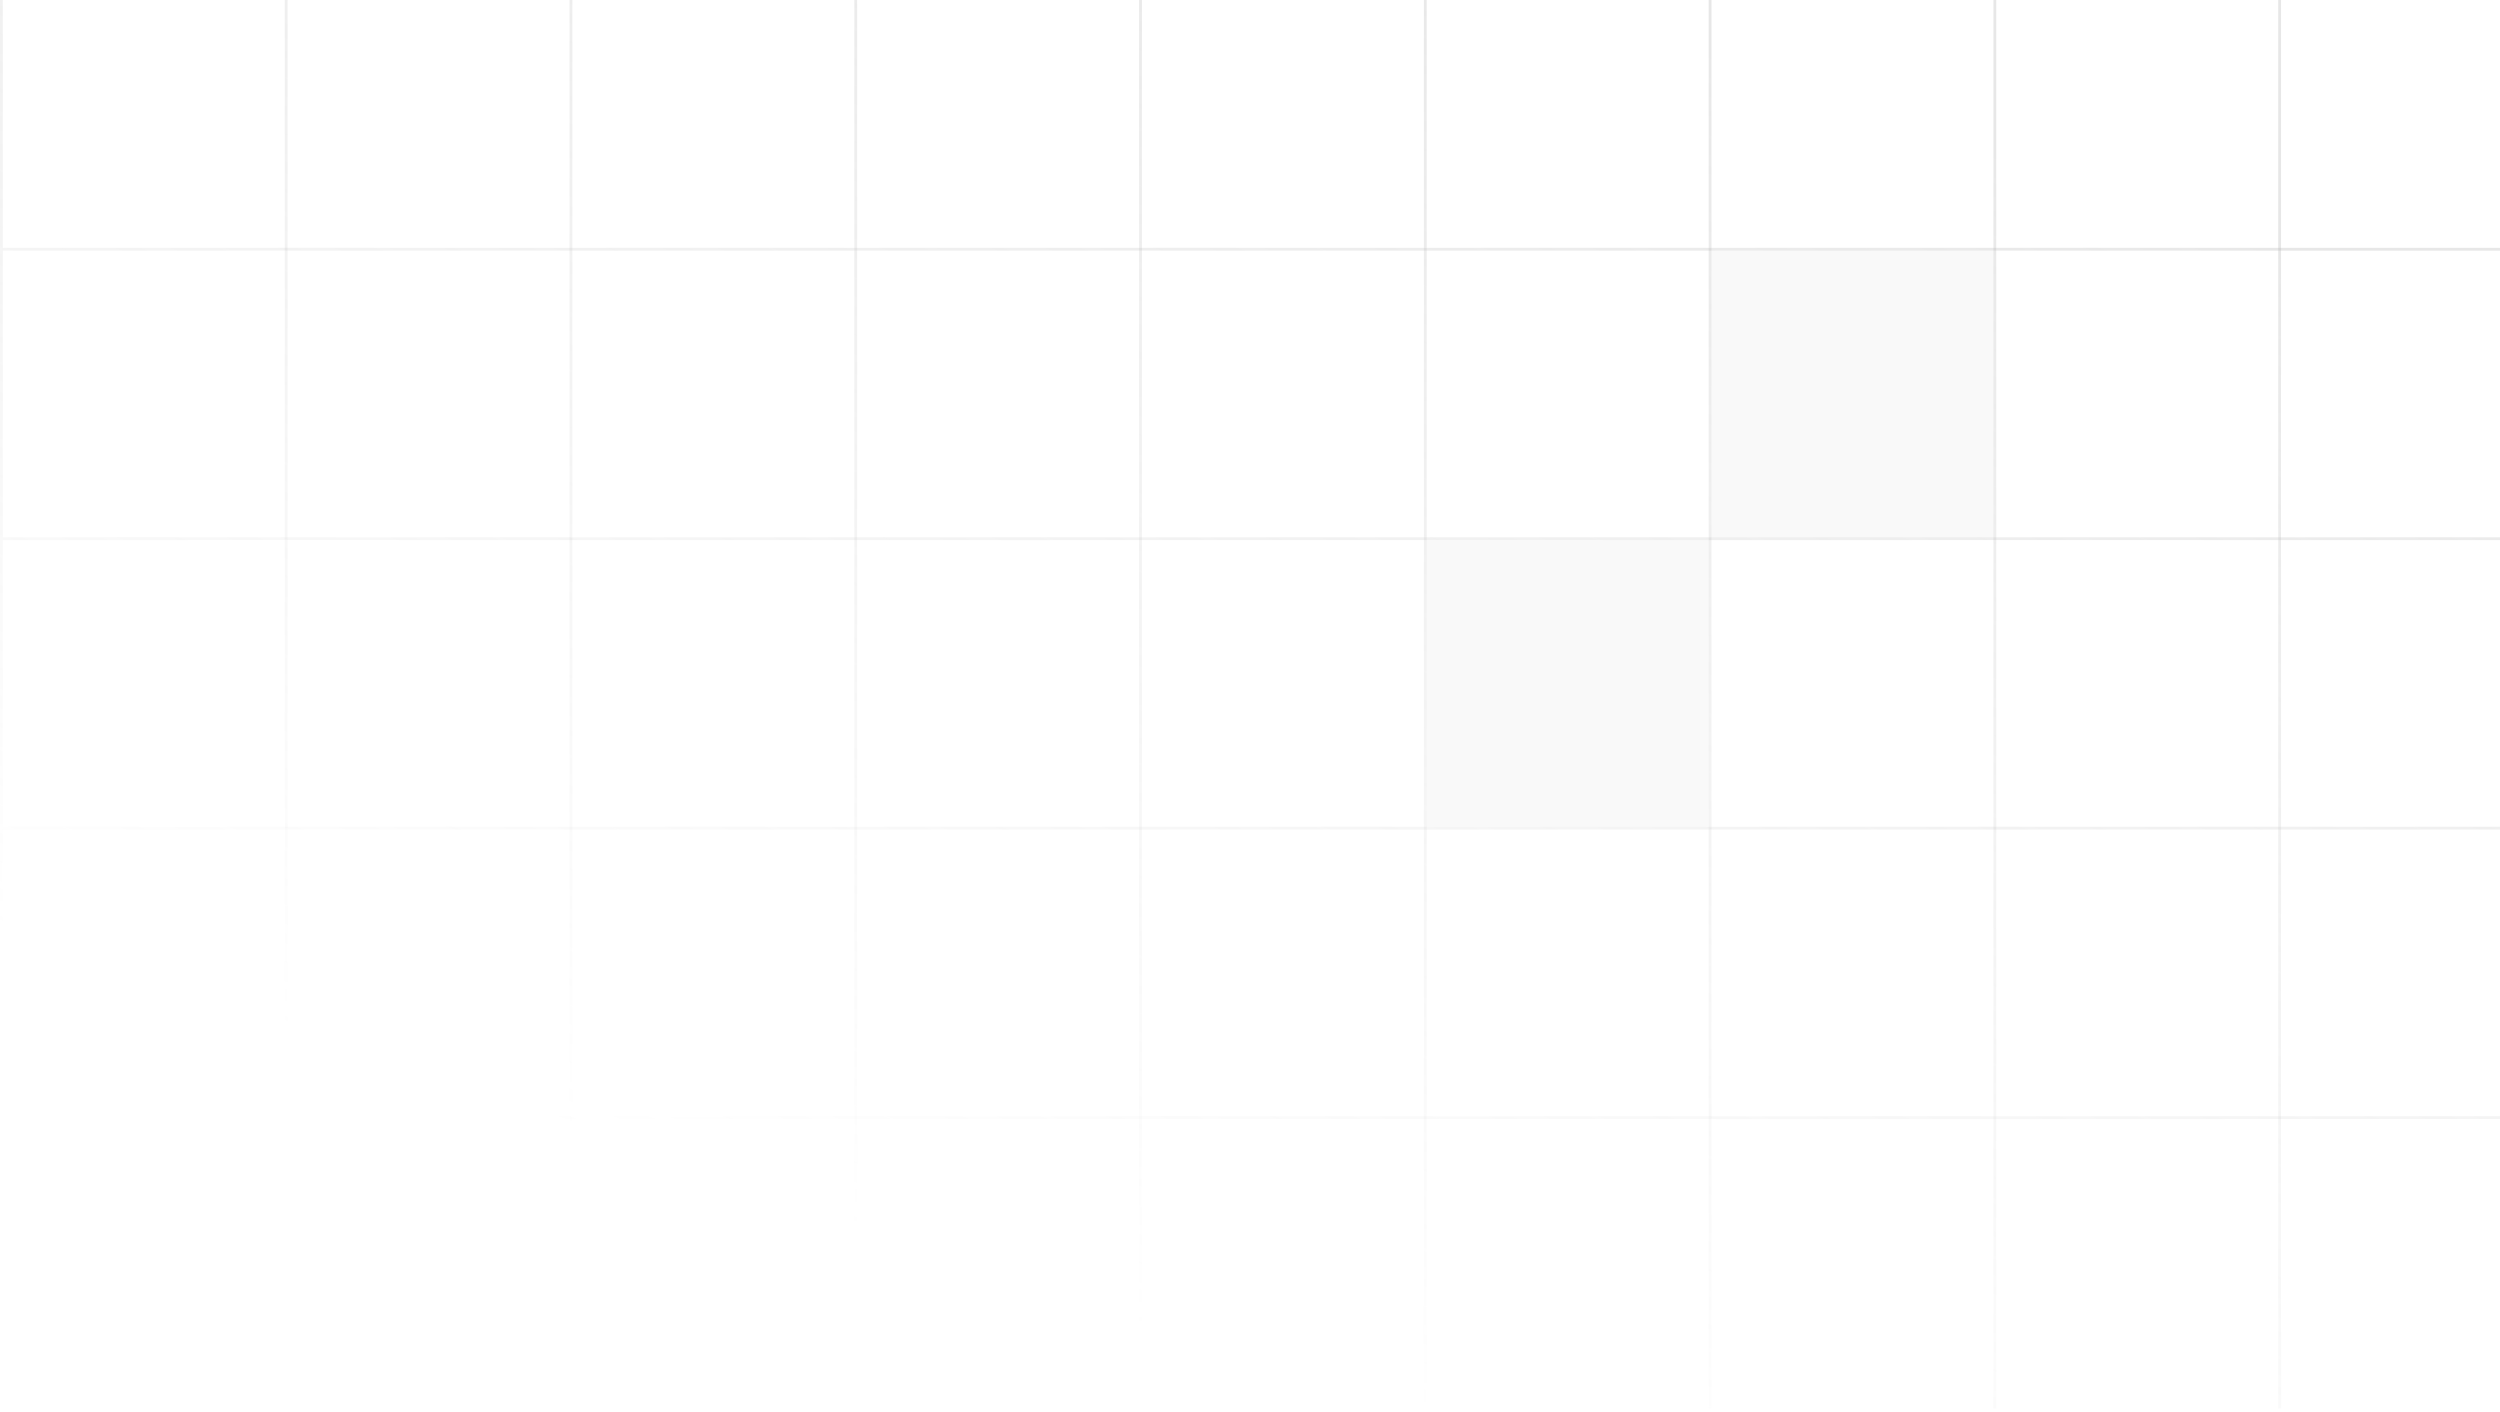
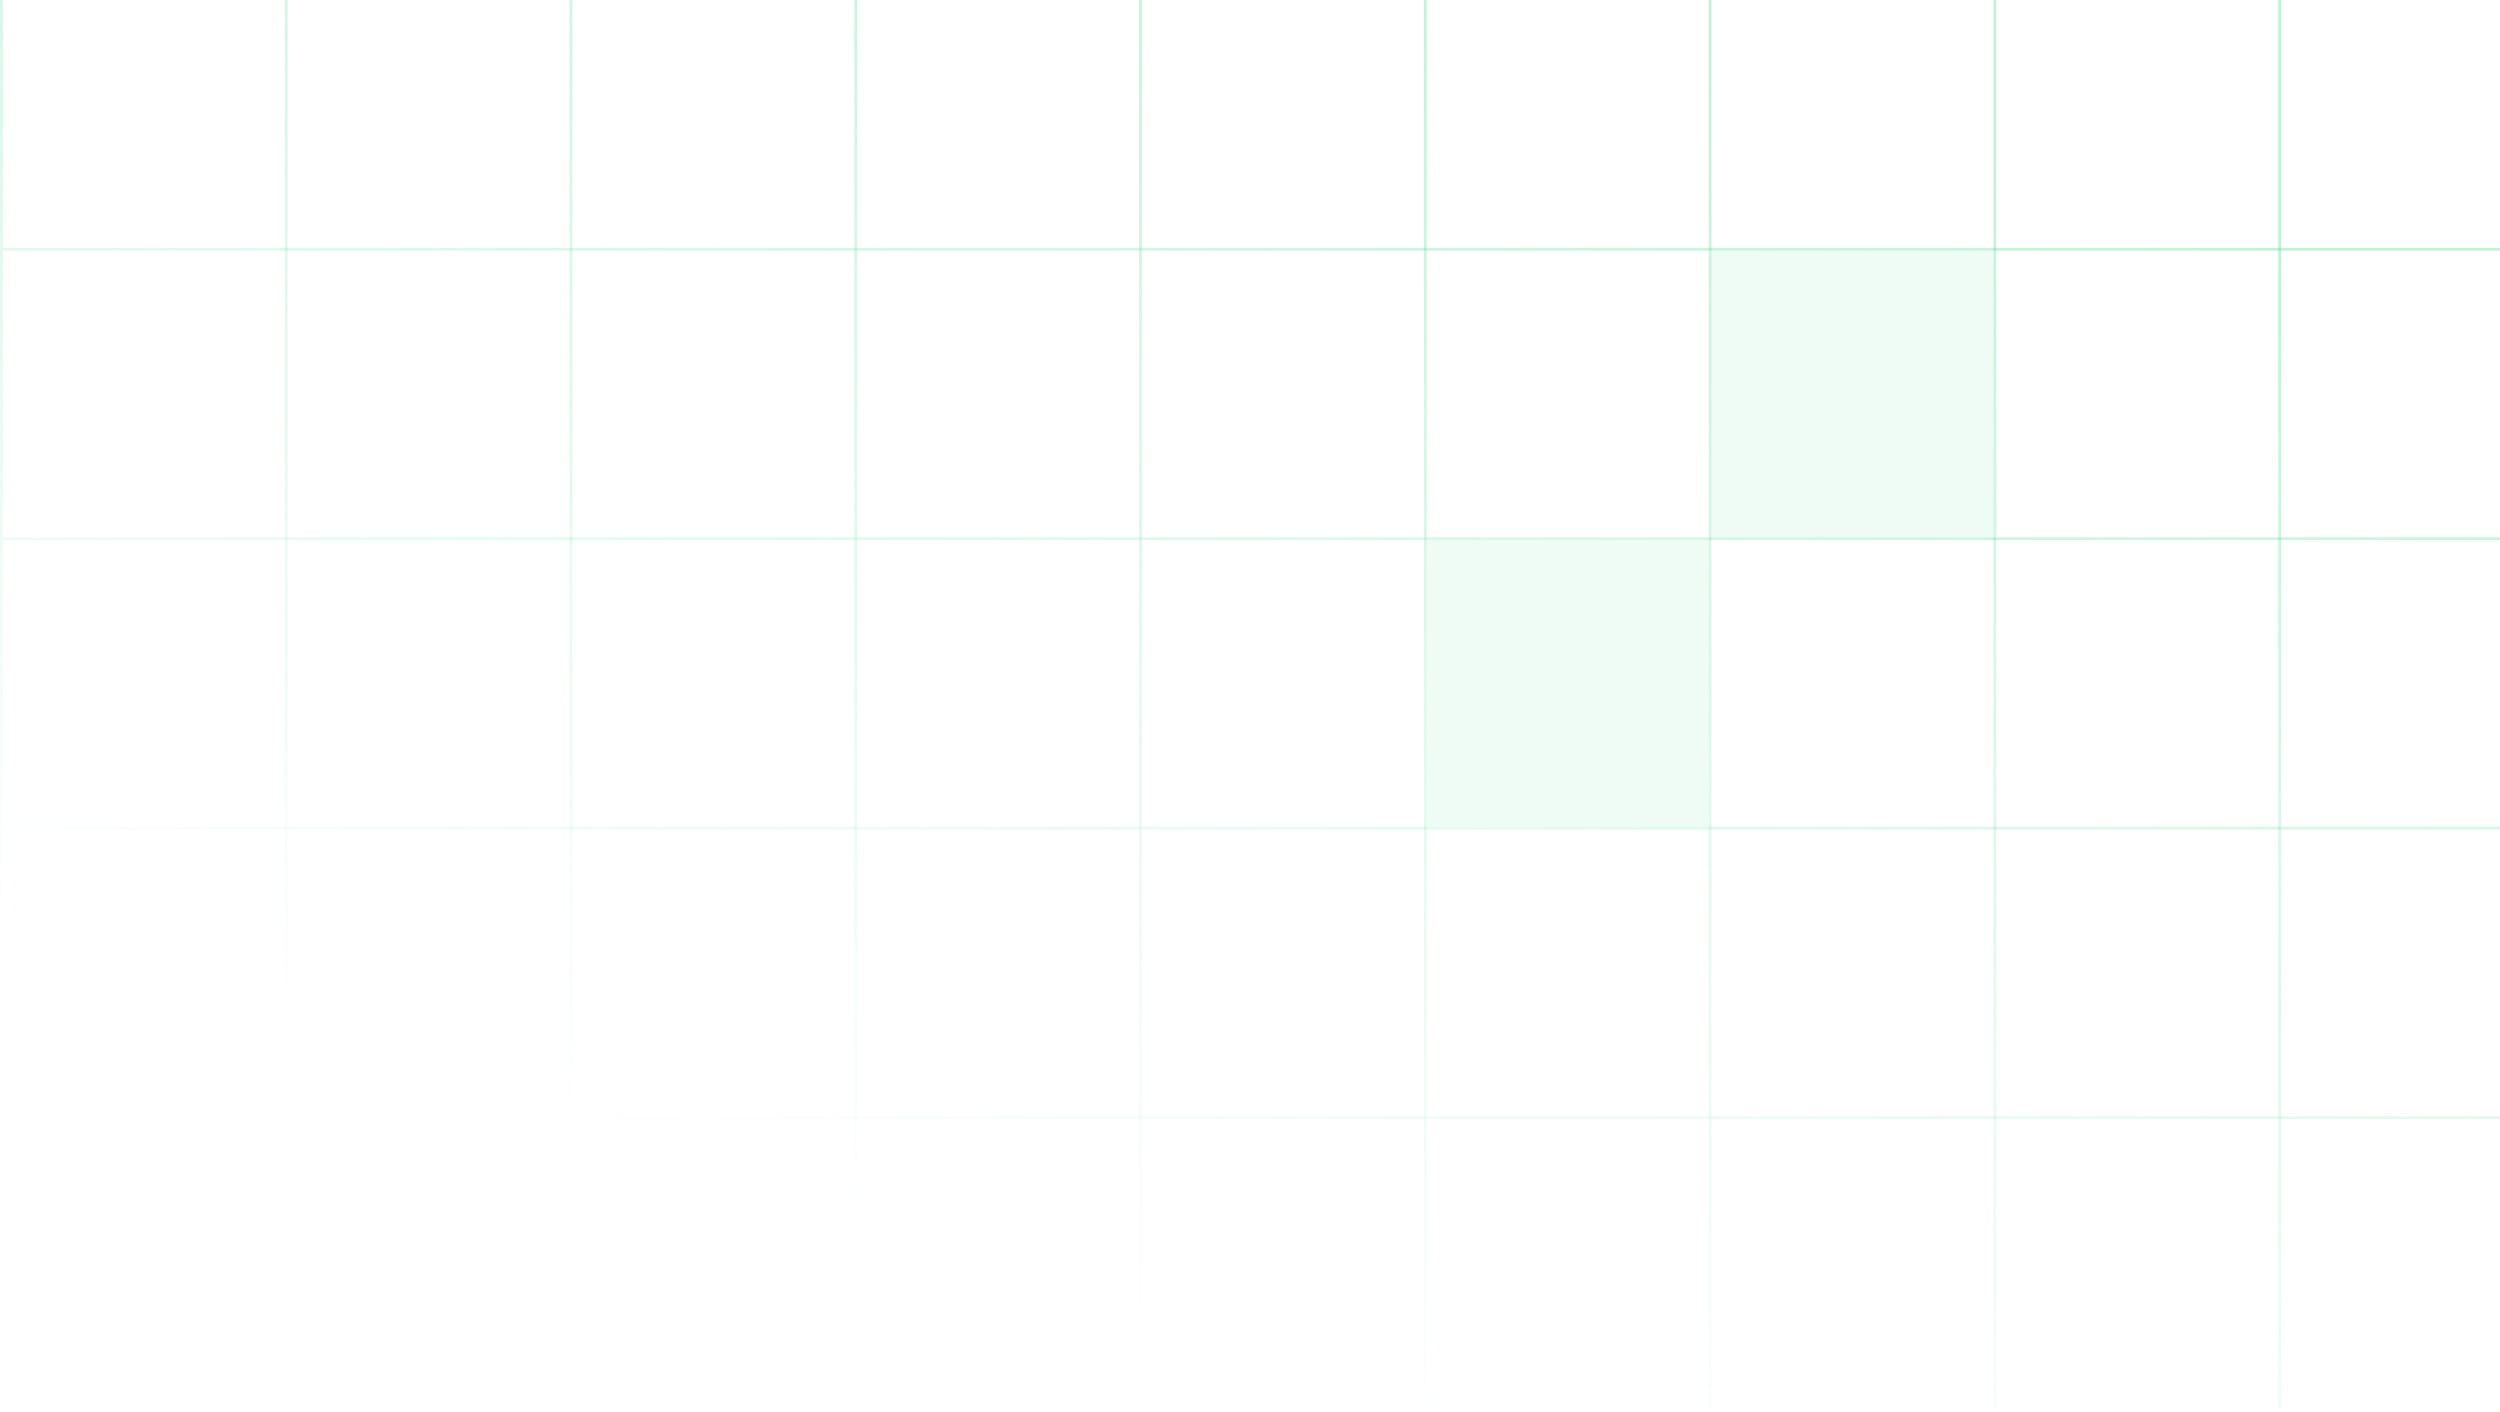
<svg xmlns="http://www.w3.org/2000/svg" width="450" height="254" viewBox="0 0 450 254" fill="none">
  <path fill-rule="evenodd" clip-rule="evenodd" d="M0.506 45.113L450 45.113L450 44.607L0.506 44.607L0.506 45.113Z" fill="url(#paint0_linear_3005_4084)" fill-opacity="0.3" />
  <path fill-rule="evenodd" clip-rule="evenodd" d="M205.546 253.529L205.546 -2.13709e-05L205.04 -2.1392e-05L205.04 253.529L205.546 253.529Z" fill="url(#paint1_linear_3005_4084)" fill-opacity="0.3" />
  <path fill-rule="evenodd" clip-rule="evenodd" d="M0.506 97.216L450 97.216L450 96.711L0.506 96.711L0.506 97.216Z" fill="url(#paint2_linear_3005_4084)" fill-opacity="0.3" />
  <path fill-rule="evenodd" clip-rule="evenodd" d="M256.806 253.529L256.806 -1.68895e-05L256.3 -1.69106e-05L256.3 253.529L256.806 253.529Z" fill="url(#paint3_linear_3005_4084)" fill-opacity="0.3" />
  <path fill-rule="evenodd" clip-rule="evenodd" d="M0.506 253.529L0.506 -3.9296e-05L0 -3.93171e-05L-2.21642e-05 253.529L0.506 253.529Z" fill="url(#paint4_linear_3005_4084)" fill-opacity="0.3" />
  <path fill-rule="evenodd" clip-rule="evenodd" d="M0.506 149.321L450 149.321L450 148.815L0.506 148.815L0.506 149.321Z" fill="url(#paint5_linear_3005_4084)" fill-opacity="0.3" />
  <path fill-rule="evenodd" clip-rule="evenodd" d="M308.066 253.529L308.066 -1.24083e-05L307.56 -1.24294e-05L307.56 253.529L308.066 253.529Z" fill="url(#paint6_linear_3005_4084)" fill-opacity="0.3" />
  <path fill-rule="evenodd" clip-rule="evenodd" d="M51.766 253.529L51.766 -3.48147e-05L51.26 -3.48358e-05L51.26 253.529L51.766 253.529Z" fill="url(#paint7_linear_3005_4084)" fill-opacity="0.3" />
  <path fill-rule="evenodd" clip-rule="evenodd" d="M0.506 201.424L450 201.424L450 200.918L0.506 200.918L0.506 201.424Z" fill="url(#paint8_linear_3005_4084)" fill-opacity="0.3" />
  <path fill-rule="evenodd" clip-rule="evenodd" d="M359.326 253.529L359.326 -7.92695e-06L358.82 -7.94806e-06L358.82 253.529L359.326 253.529Z" fill="url(#paint9_linear_3005_4084)" fill-opacity="0.3" />
  <path fill-rule="evenodd" clip-rule="evenodd" d="M103.026 253.529L103.026 -3.03334e-05L102.52 -3.03545e-05L102.52 253.529L103.026 253.529Z" fill="url(#paint10_linear_3005_4084)" fill-opacity="0.3" />
  <path fill-rule="evenodd" clip-rule="evenodd" d="M410.586 253.529L410.586 -3.44569e-06L410.08 -3.4668e-06L410.08 253.529L410.586 253.529Z" fill="url(#paint11_linear_3005_4084)" fill-opacity="0.3" />
  <path fill-rule="evenodd" clip-rule="evenodd" d="M154.286 253.529L154.286 -2.58521e-05L153.78 -2.58732e-05L153.78 253.529L154.286 253.529Z" fill="url(#paint12_linear_3005_4084)" fill-opacity="0.3" />
-   <rect width="50.754" height="51.598" transform="matrix(-1 -8.74228e-08 -8.74228e-08 1 358.821 45.1138)" fill="#B2B2B2" fill-opacity="0.08" />
-   <rect width="50.756" height="51.599" transform="matrix(-1 -8.74228e-08 -8.74228e-08 1 307.559 97.2163)" fill="#B2B2B2" fill-opacity="0.08" />
+   <rect width="50.754" height="51.598" transform="matrix(-1 -8.74228e-08 -8.74228e-08 1 358.821 45.1138)" fill="#32d583" fill-opacity="0.08" />
+   <rect width="50.756" height="51.599" transform="matrix(-1 -8.74228e-08 -8.74228e-08 1 307.559 97.2163)" fill="#32d583" fill-opacity="0.08" />
  <defs>
    <linearGradient id="paint0_linear_3005_4084" x1="277.872" y1="-9.94587e-06" x2="194.87" y2="235.867" gradientUnits="userSpaceOnUse">
-       <stop stop-color="#B2B2B2" />
-       <stop offset="1" stop-color="#B2B2B2" stop-opacity="0" />
+       <stop stop-color="#32d583" />
+       <stop offset="1" stop-color="#32d583" stop-opacity="0" />
    </linearGradient>
    <linearGradient id="paint1_linear_3005_4084" x1="277.872" y1="-9.94587e-06" x2="194.87" y2="235.867" gradientUnits="userSpaceOnUse">
-       <stop stop-color="#B2B2B2" />
-       <stop offset="1" stop-color="#B2B2B2" stop-opacity="0" />
+       <stop stop-color="#32d583" />
+       <stop offset="1" stop-color="#32d583" stop-opacity="0" />
    </linearGradient>
    <linearGradient id="paint2_linear_3005_4084" x1="277.872" y1="-9.94587e-06" x2="194.87" y2="235.867" gradientUnits="userSpaceOnUse">
-       <stop stop-color="#B2B2B2" />
-       <stop offset="1" stop-color="#B2B2B2" stop-opacity="0" />
+       <stop stop-color="#32d583" />
+       <stop offset="1" stop-color="#32d583" stop-opacity="0" />
    </linearGradient>
    <linearGradient id="paint3_linear_3005_4084" x1="277.872" y1="-9.94587e-06" x2="194.87" y2="235.867" gradientUnits="userSpaceOnUse">
-       <stop stop-color="#B2B2B2" />
-       <stop offset="1" stop-color="#B2B2B2" stop-opacity="0" />
+       <stop stop-color="#32d583" />
+       <stop offset="1" stop-color="#32d583" stop-opacity="0" />
    </linearGradient>
    <linearGradient id="paint4_linear_3005_4084" x1="277.872" y1="-9.94587e-06" x2="194.87" y2="235.867" gradientUnits="userSpaceOnUse">
-       <stop stop-color="#B2B2B2" />
-       <stop offset="1" stop-color="#B2B2B2" stop-opacity="0" />
+       <stop stop-color="#32d583" />
+       <stop offset="1" stop-color="#32d583" stop-opacity="0" />
    </linearGradient>
    <linearGradient id="paint5_linear_3005_4084" x1="277.872" y1="-9.94587e-06" x2="194.87" y2="235.867" gradientUnits="userSpaceOnUse">
-       <stop stop-color="#B2B2B2" />
-       <stop offset="1" stop-color="#B2B2B2" stop-opacity="0" />
+       <stop stop-color="#32d583" />
+       <stop offset="1" stop-color="#32d583" stop-opacity="0" />
    </linearGradient>
    <linearGradient id="paint6_linear_3005_4084" x1="277.872" y1="-9.94587e-06" x2="194.87" y2="235.867" gradientUnits="userSpaceOnUse">
-       <stop stop-color="#B2B2B2" />
-       <stop offset="1" stop-color="#B2B2B2" stop-opacity="0" />
+       <stop stop-color="#32d583" />
+       <stop offset="1" stop-color="#32d583" stop-opacity="0" />
    </linearGradient>
    <linearGradient id="paint7_linear_3005_4084" x1="277.872" y1="-9.94587e-06" x2="194.87" y2="235.867" gradientUnits="userSpaceOnUse">
-       <stop stop-color="#B2B2B2" />
-       <stop offset="1" stop-color="#B2B2B2" stop-opacity="0" />
+       <stop stop-color="#32d583" />
+       <stop offset="1" stop-color="#32d583" stop-opacity="0" />
    </linearGradient>
    <linearGradient id="paint8_linear_3005_4084" x1="277.872" y1="-9.94587e-06" x2="194.87" y2="235.867" gradientUnits="userSpaceOnUse">
-       <stop stop-color="#B2B2B2" />
-       <stop offset="1" stop-color="#B2B2B2" stop-opacity="0" />
+       <stop stop-color="#32d583" />
+       <stop offset="1" stop-color="#32d583" stop-opacity="0" />
    </linearGradient>
    <linearGradient id="paint9_linear_3005_4084" x1="277.872" y1="-9.94587e-06" x2="194.87" y2="235.867" gradientUnits="userSpaceOnUse">
-       <stop stop-color="#B2B2B2" />
-       <stop offset="1" stop-color="#B2B2B2" stop-opacity="0" />
+       <stop stop-color="#32d583" />
+       <stop offset="1" stop-color="#32d583" stop-opacity="0" />
    </linearGradient>
    <linearGradient id="paint10_linear_3005_4084" x1="277.872" y1="-9.94587e-06" x2="194.87" y2="235.867" gradientUnits="userSpaceOnUse">
-       <stop stop-color="#B2B2B2" />
-       <stop offset="1" stop-color="#B2B2B2" stop-opacity="0" />
+       <stop stop-color="#32d583" />
+       <stop offset="1" stop-color="#32d583" stop-opacity="0" />
    </linearGradient>
    <linearGradient id="paint11_linear_3005_4084" x1="277.872" y1="-9.94587e-06" x2="194.87" y2="235.867" gradientUnits="userSpaceOnUse">
-       <stop stop-color="#B2B2B2" />
-       <stop offset="1" stop-color="#B2B2B2" stop-opacity="0" />
+       <stop stop-color="#32d583" />
+       <stop offset="1" stop-color="#32d583" stop-opacity="0" />
    </linearGradient>
    <linearGradient id="paint12_linear_3005_4084" x1="277.872" y1="-9.94587e-06" x2="194.87" y2="235.867" gradientUnits="userSpaceOnUse">
-       <stop stop-color="#B2B2B2" />
-       <stop offset="1" stop-color="#B2B2B2" stop-opacity="0" />
+       <stop stop-color="#32d583" />
+       <stop offset="1" stop-color="#32d583" stop-opacity="0" />
    </linearGradient>
  </defs>
</svg>
